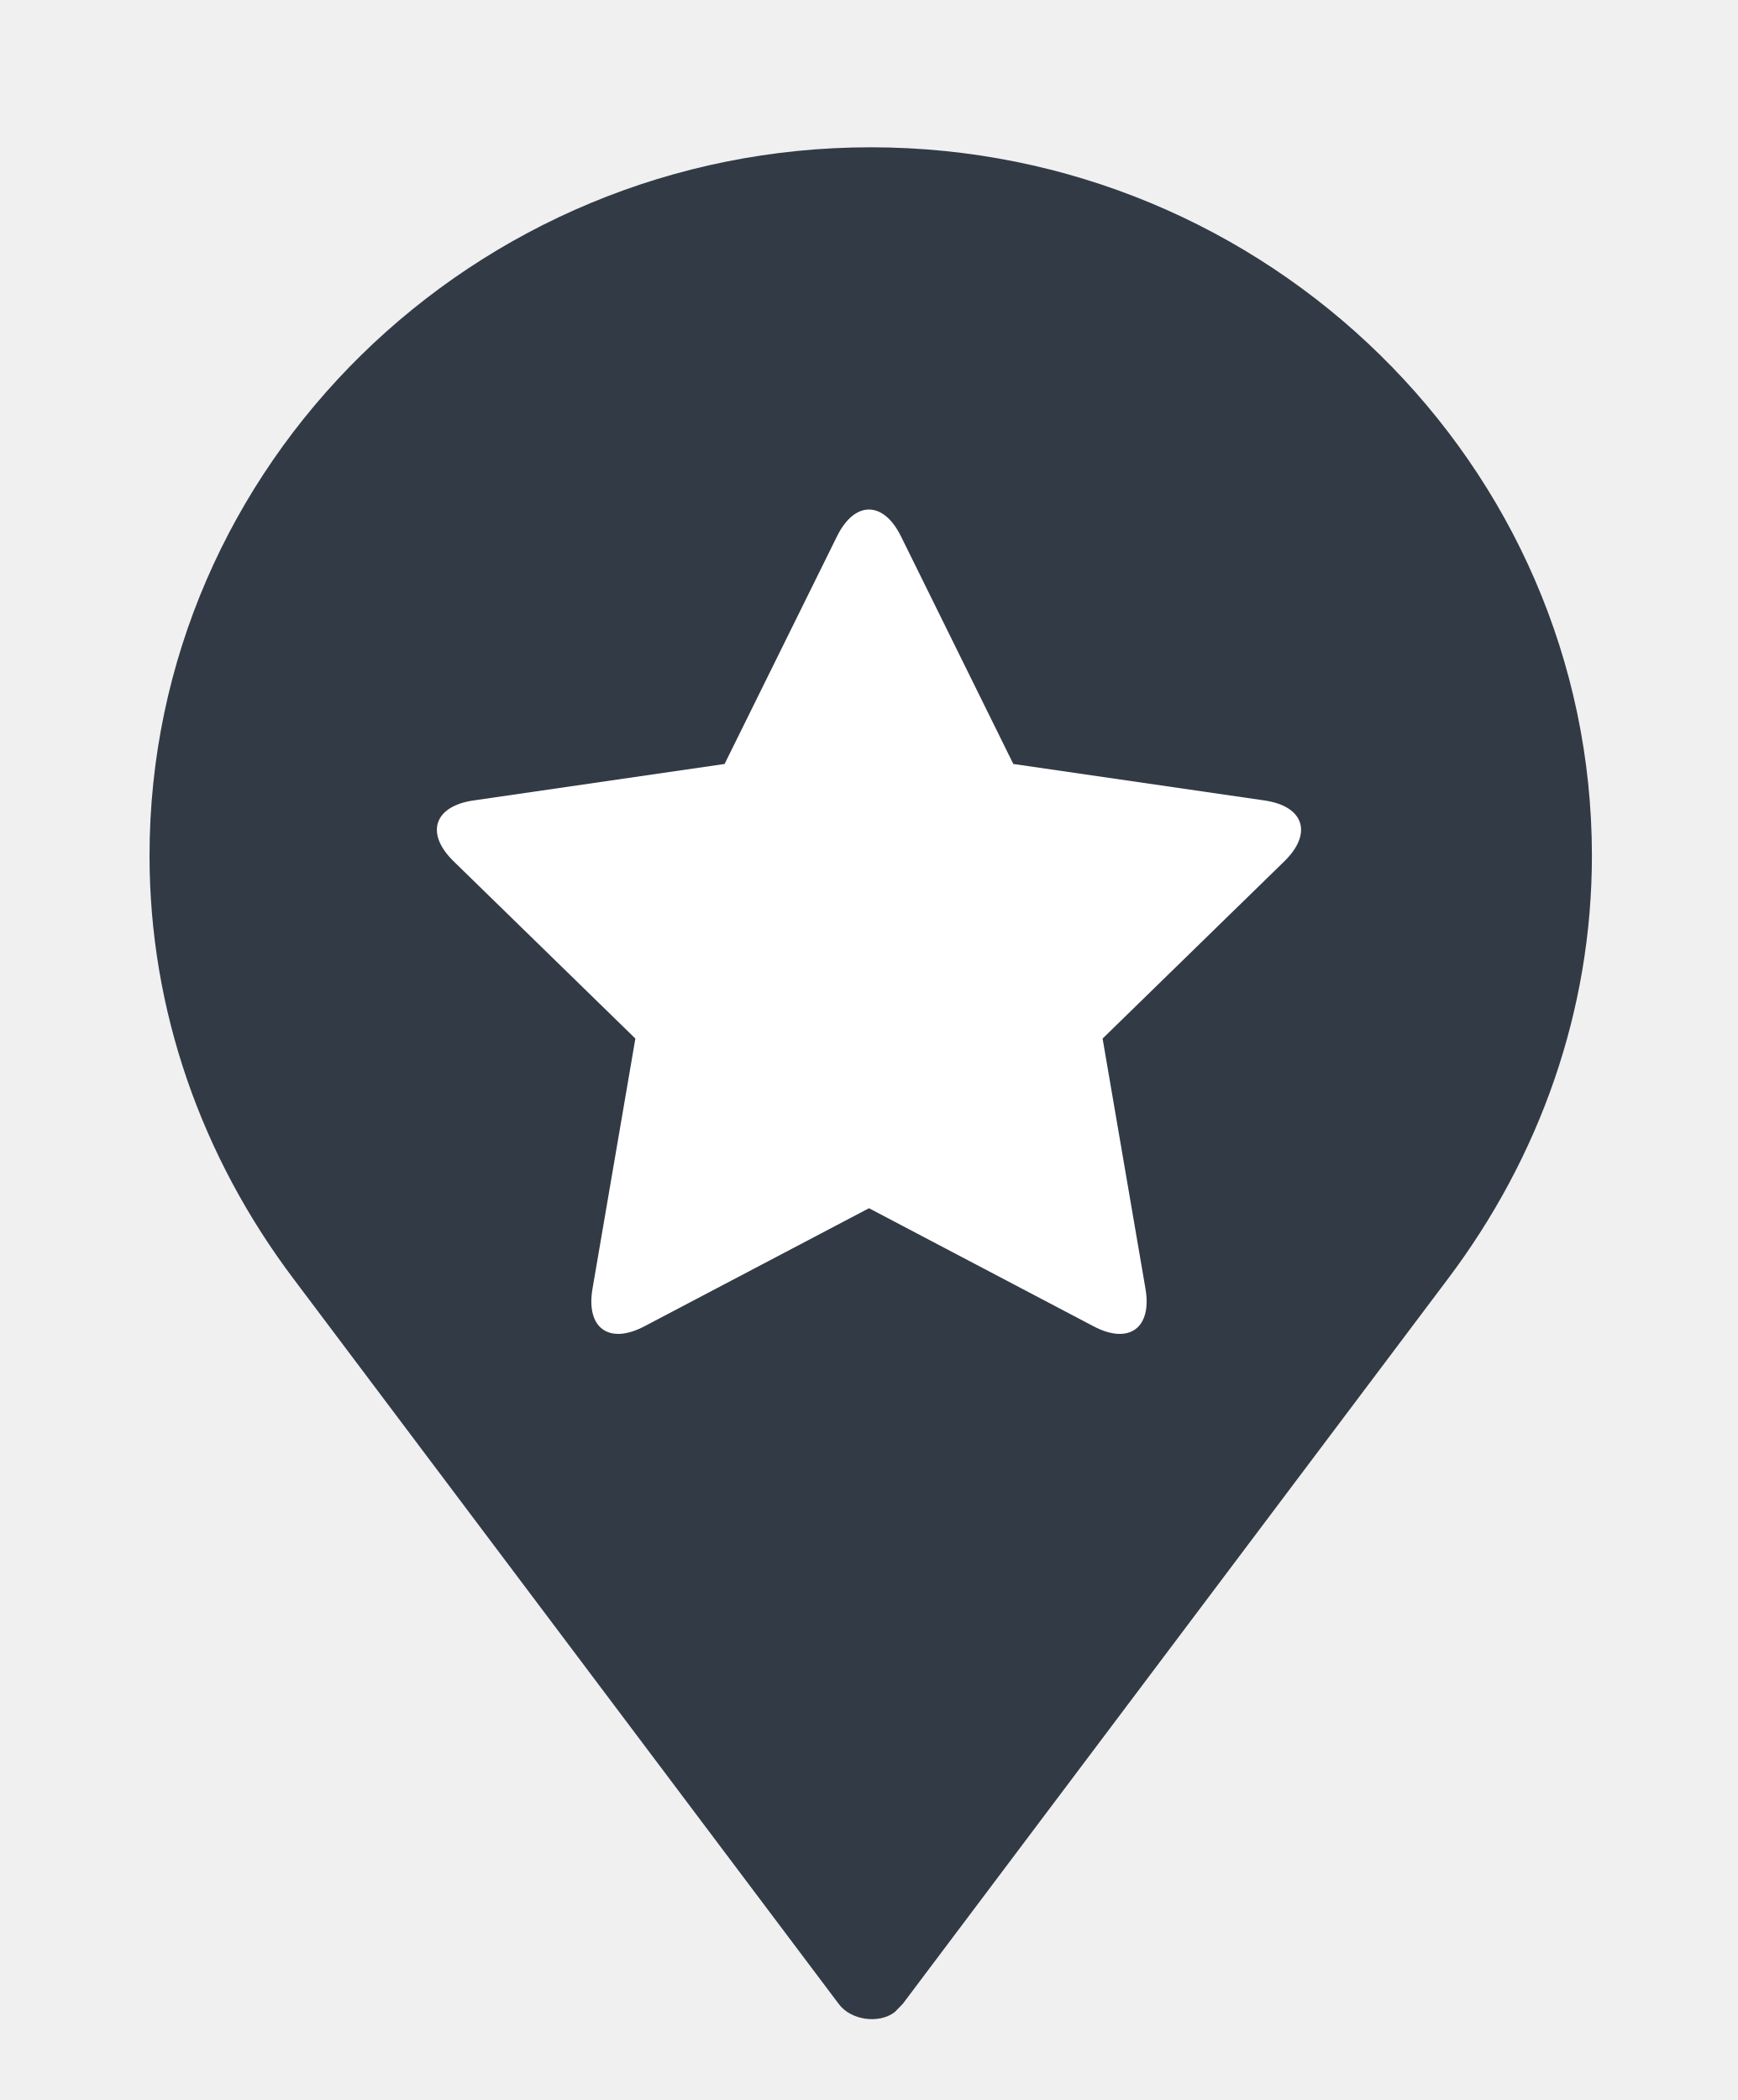
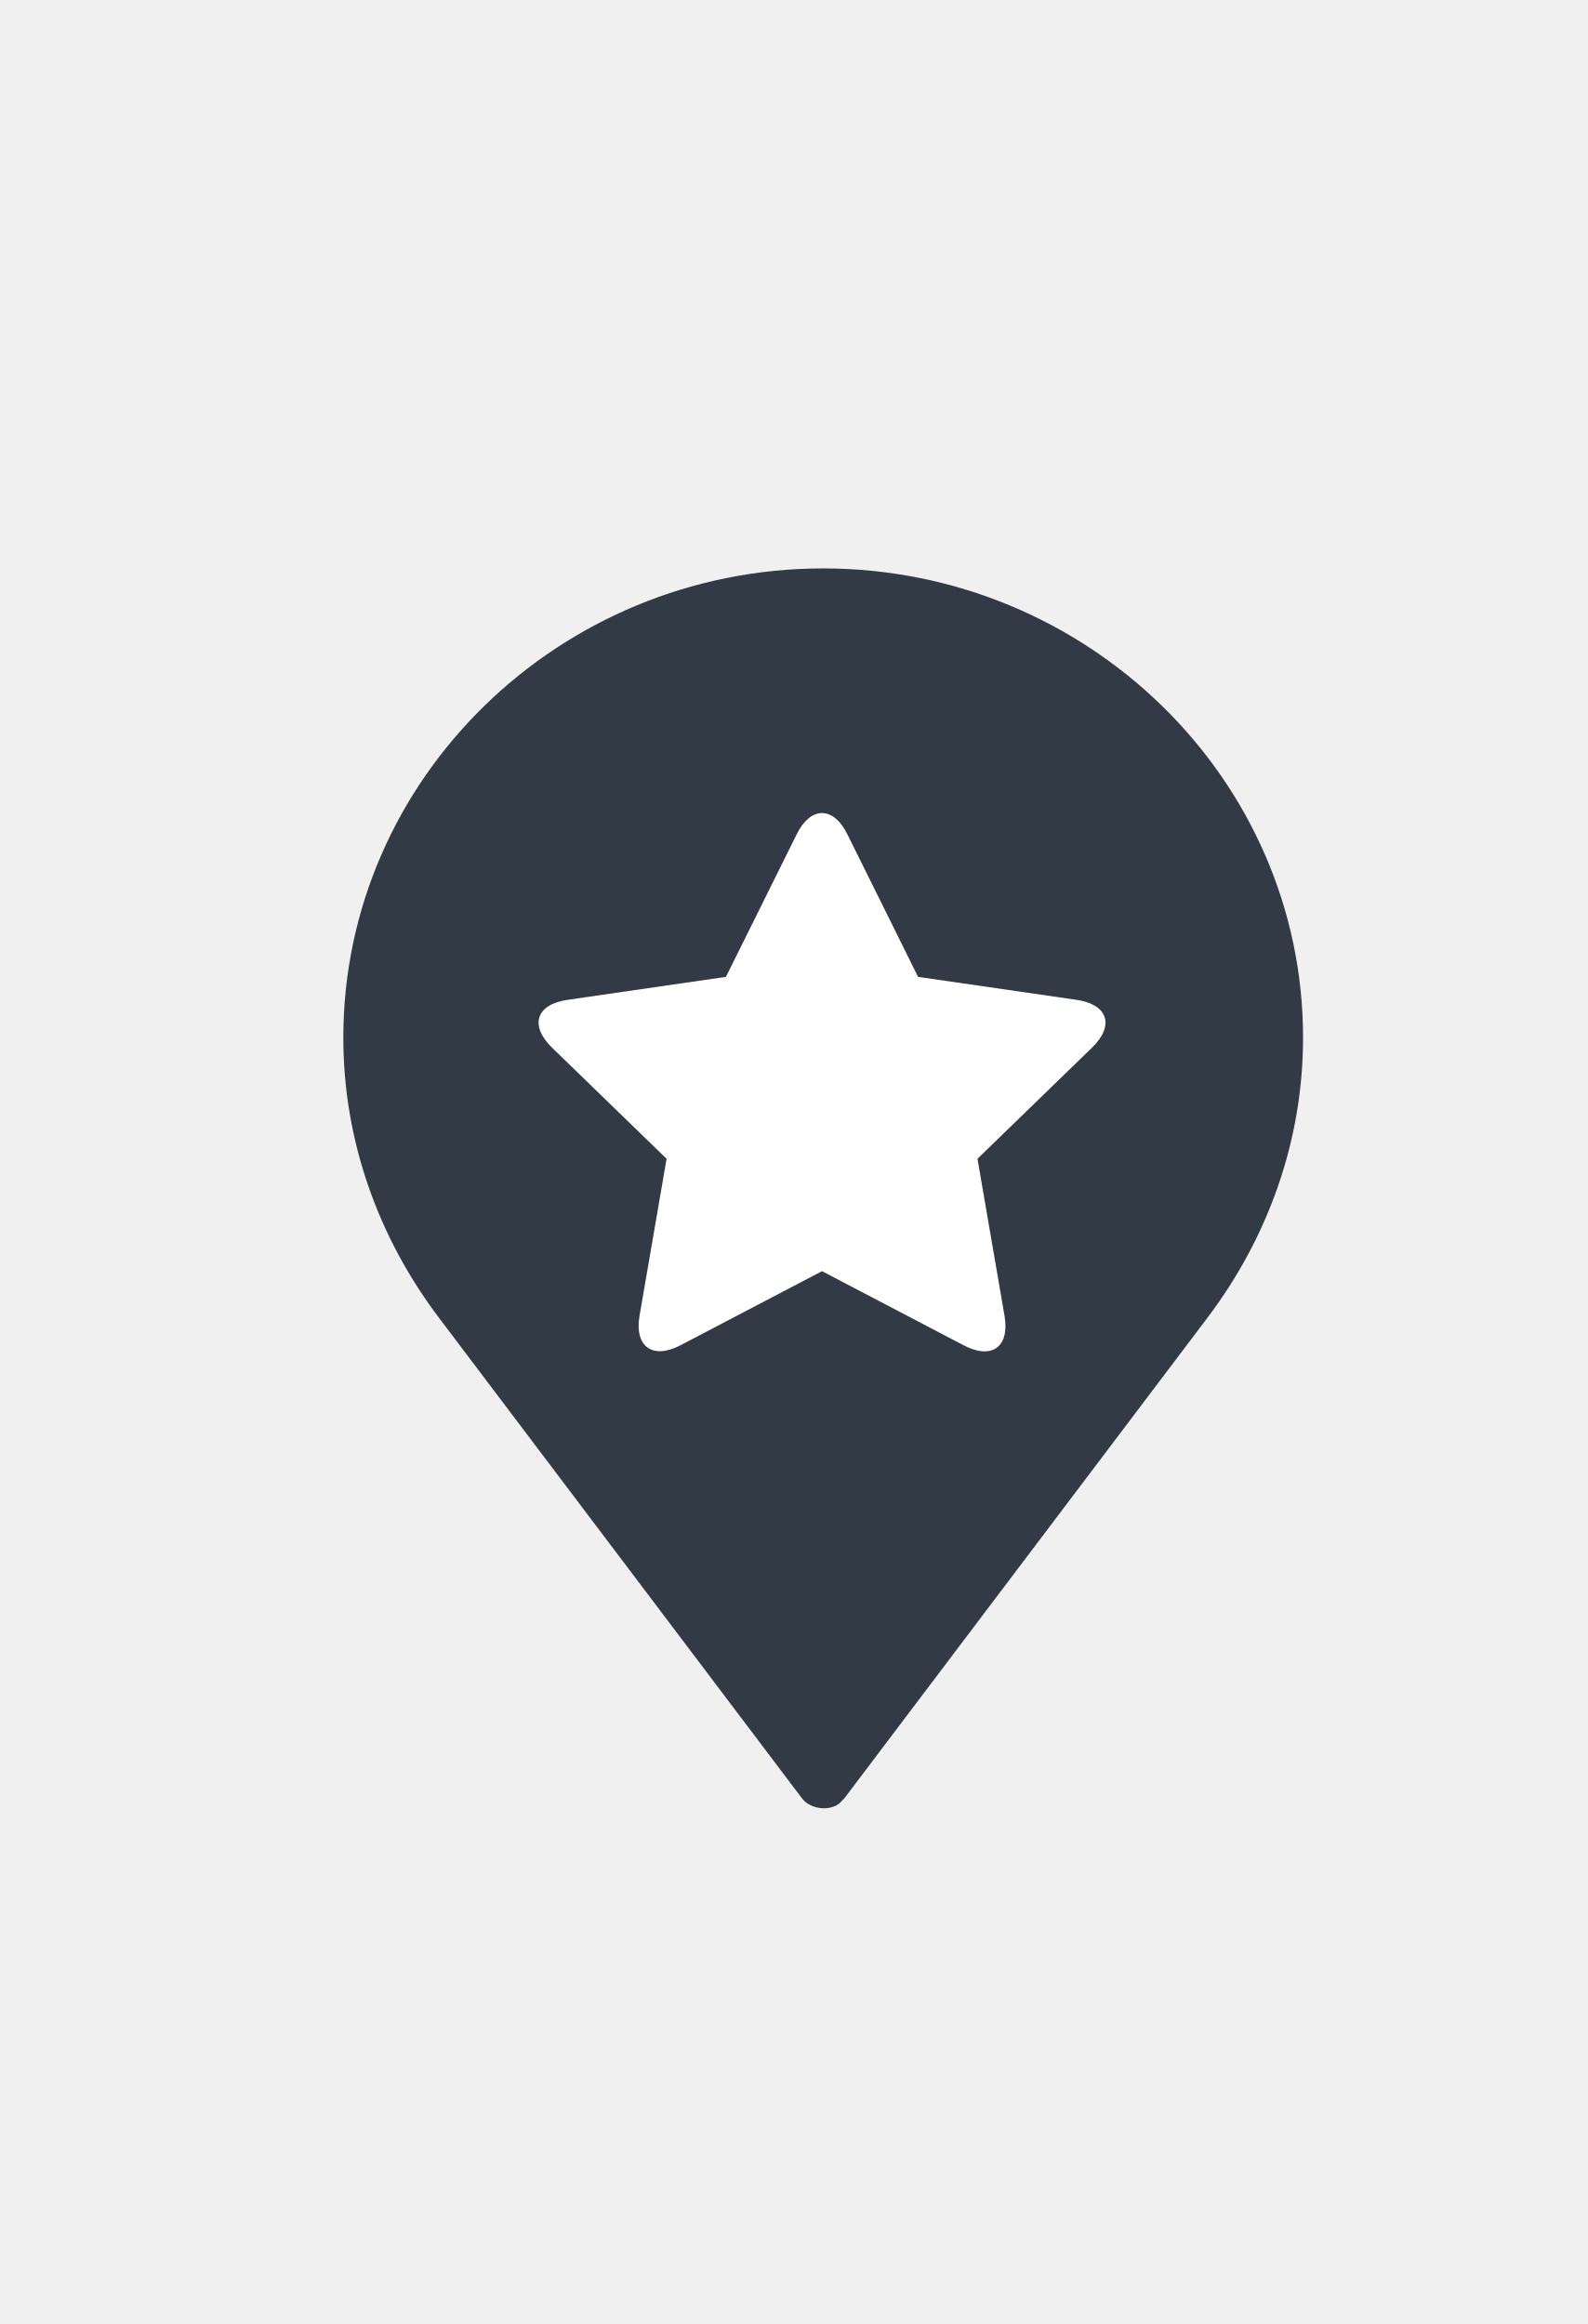
- <svg xmlns="http://www.w3.org/2000/svg" xmlns:xlink="http://www.w3.org/1999/xlink" width="24px" height="29px" viewBox="0 0 24 29" version="1.1">
+ <svg xmlns="http://www.w3.org/2000/svg" xmlns:xlink="http://www.w3.org/1999/xlink" width="28px" height="41px" viewBox="0 0 28 41" version="1.1">
  <defs>
-     <path d="M0.065,9.817 C0.065,11.953 0.784,13.978 2.057,15.665 L9.582,25.673 C9.747,25.898 10.135,25.954 10.356,25.786 C10.412,25.729 10.412,25.729 10.466,25.673 L17.991,15.665 C19.264,13.978 19.983,11.953 19.983,9.817 C19.983,4.419 15.501,0.034 10.024,0.034 C4.547,0.034 0.065,4.419 0.065,9.817 L0.065,9.817 Z" id="path-1" />
+     <path d="M0.056,8.307 C0.056,10.114 0.667,11.828 1.748,13.255 L8.144,21.723 C8.285,21.914 8.614,21.961 8.803,21.819 C8.85,21.771 8.85,21.771 8.896,21.723 L15.293,13.255 C16.374,11.828 16.985,10.114 16.985,8.307 C16.985,3.739 13.176,0.028 8.521,0.028 C3.865,0.028 0.056,3.739 0.056,8.307 L0.056,8.307 Z" id="path-1" />
  </defs>
  <g id="Page-1" stroke="none" stroke-width="1" fill="none" fill-rule="evenodd">
-     <g id="You">
-       <g id="Group-3" transform="translate(2, 2)">
-         <mask id="mask-2" fill="white">
-           <use xlink:href="#path-1" />
-         </mask>
-         <g id="Clip-2" />
-         <polygon id="Fill-1" fill="#323A45" mask="url(#mask-2)" points="-6.1 32.831 26.148 32.831 26.148 -6.914 -6.1 -6.914" />
+     <g id="You-(shadow)">
+       <g id="Group" transform="translate(6, 10)">
+         <g id="Group-3">
+           <mask id="mask-2" fill="white">
+             <use xlink:href="#path-1" />
+           </mask>
+           <g id="Clip-2" />
+           <polygon id="Fill-1" fill="#323A45" mask="url(#mask-2)" points="-5.185 27.78 22.226 27.78 22.226 -5.85 -5.185 -5.85" />
+         </g>
+         <path d="M8.5,12.426 L6.001,13.734 C5.51,13.991 5.188,13.754 5.281,13.213 L5.758,10.443 L3.737,8.482 C3.339,8.095 3.451,7.72 4.012,7.639 L6.805,7.234 L8.055,4.715 C8.301,4.219 8.701,4.222 8.945,4.715 L10.194,7.234 L12.988,7.639 C13.538,7.718 13.669,8.088 13.263,8.482 L11.242,10.443 L11.719,13.213 C11.813,13.758 11.5,13.996 10.999,13.734 L8.5,12.426 Z" id="Star" fill="#FFFFFF" />
      </g>
-       <path d="M12,16.685 L8.898,18.316 C8.409,18.573 8.089,18.339 8.182,17.796 L8.774,14.342 L6.265,11.895 C5.869,11.51 5.993,11.133 6.538,11.054 L10.006,10.55 L11.558,7.407 C11.802,6.912 12.198,6.913 12.442,7.407 L13.993,10.55 L17.462,11.054 C18.008,11.133 18.13,11.51 17.735,11.895 L15.226,14.342 L15.818,17.796 C15.911,18.34 15.59,18.573 15.102,18.316 L12,16.685 Z" id="Star" fill="#FFFFFF" />
    </g>
  </g>
</svg>
